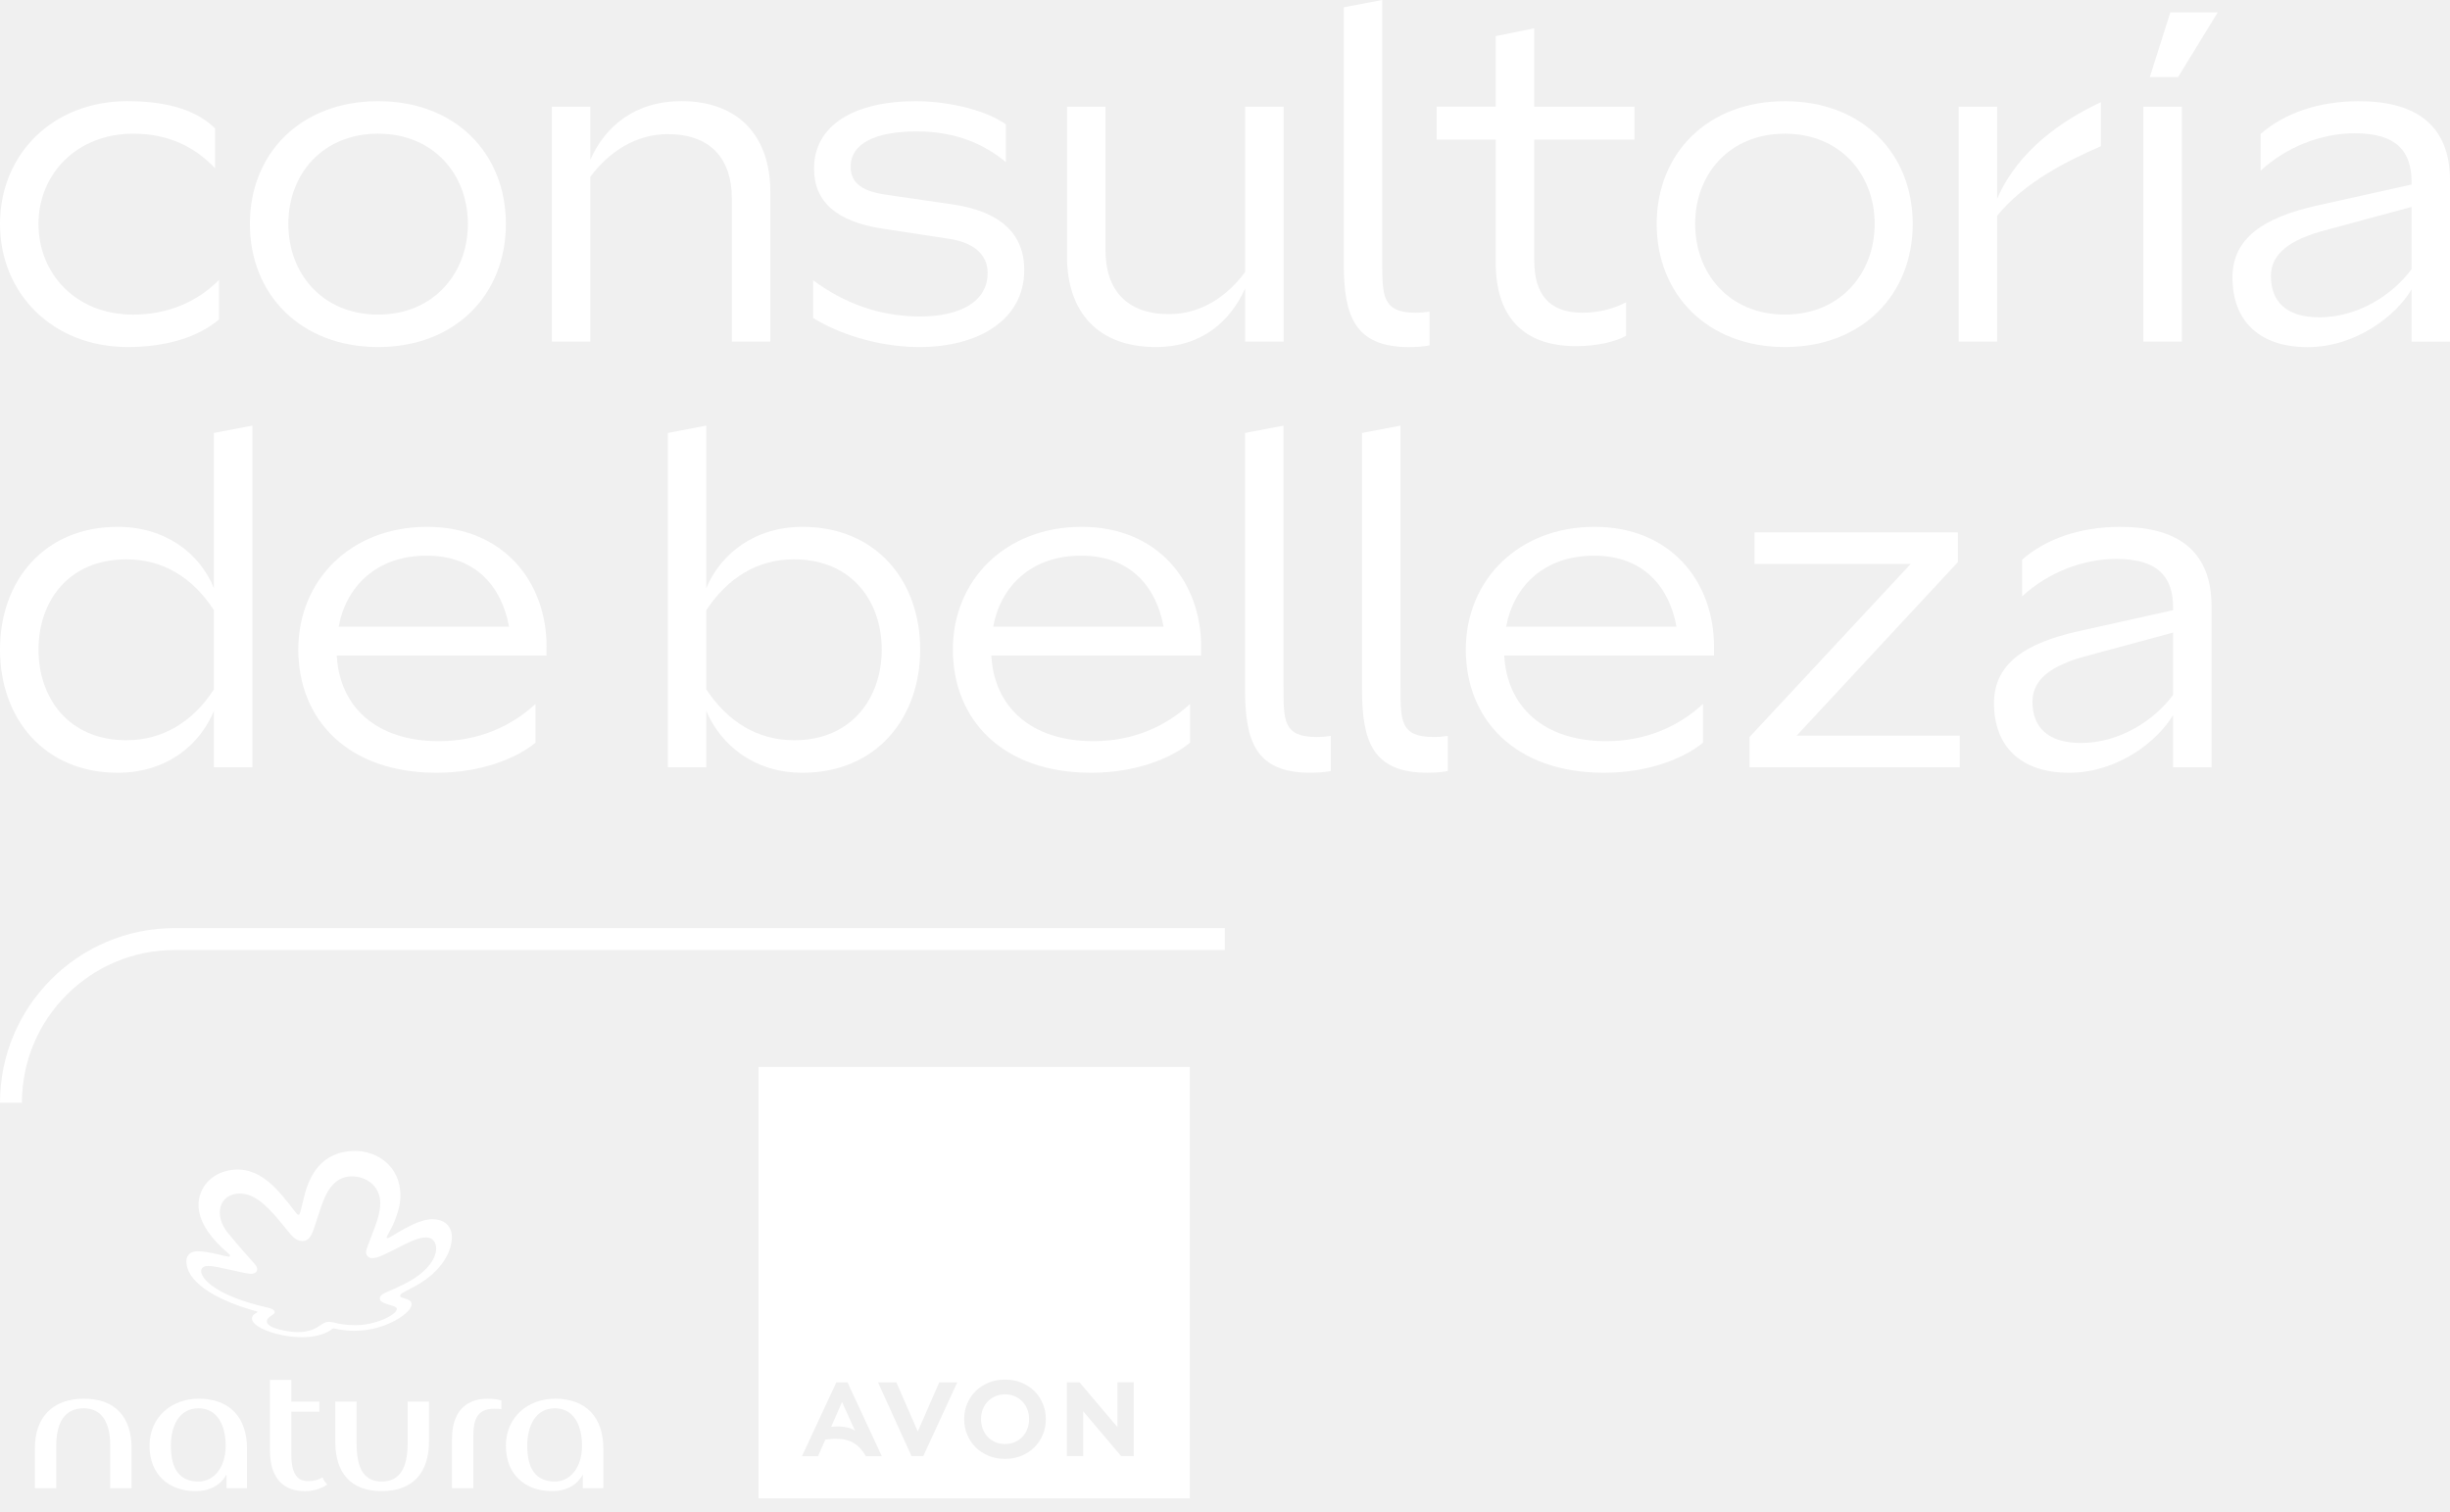
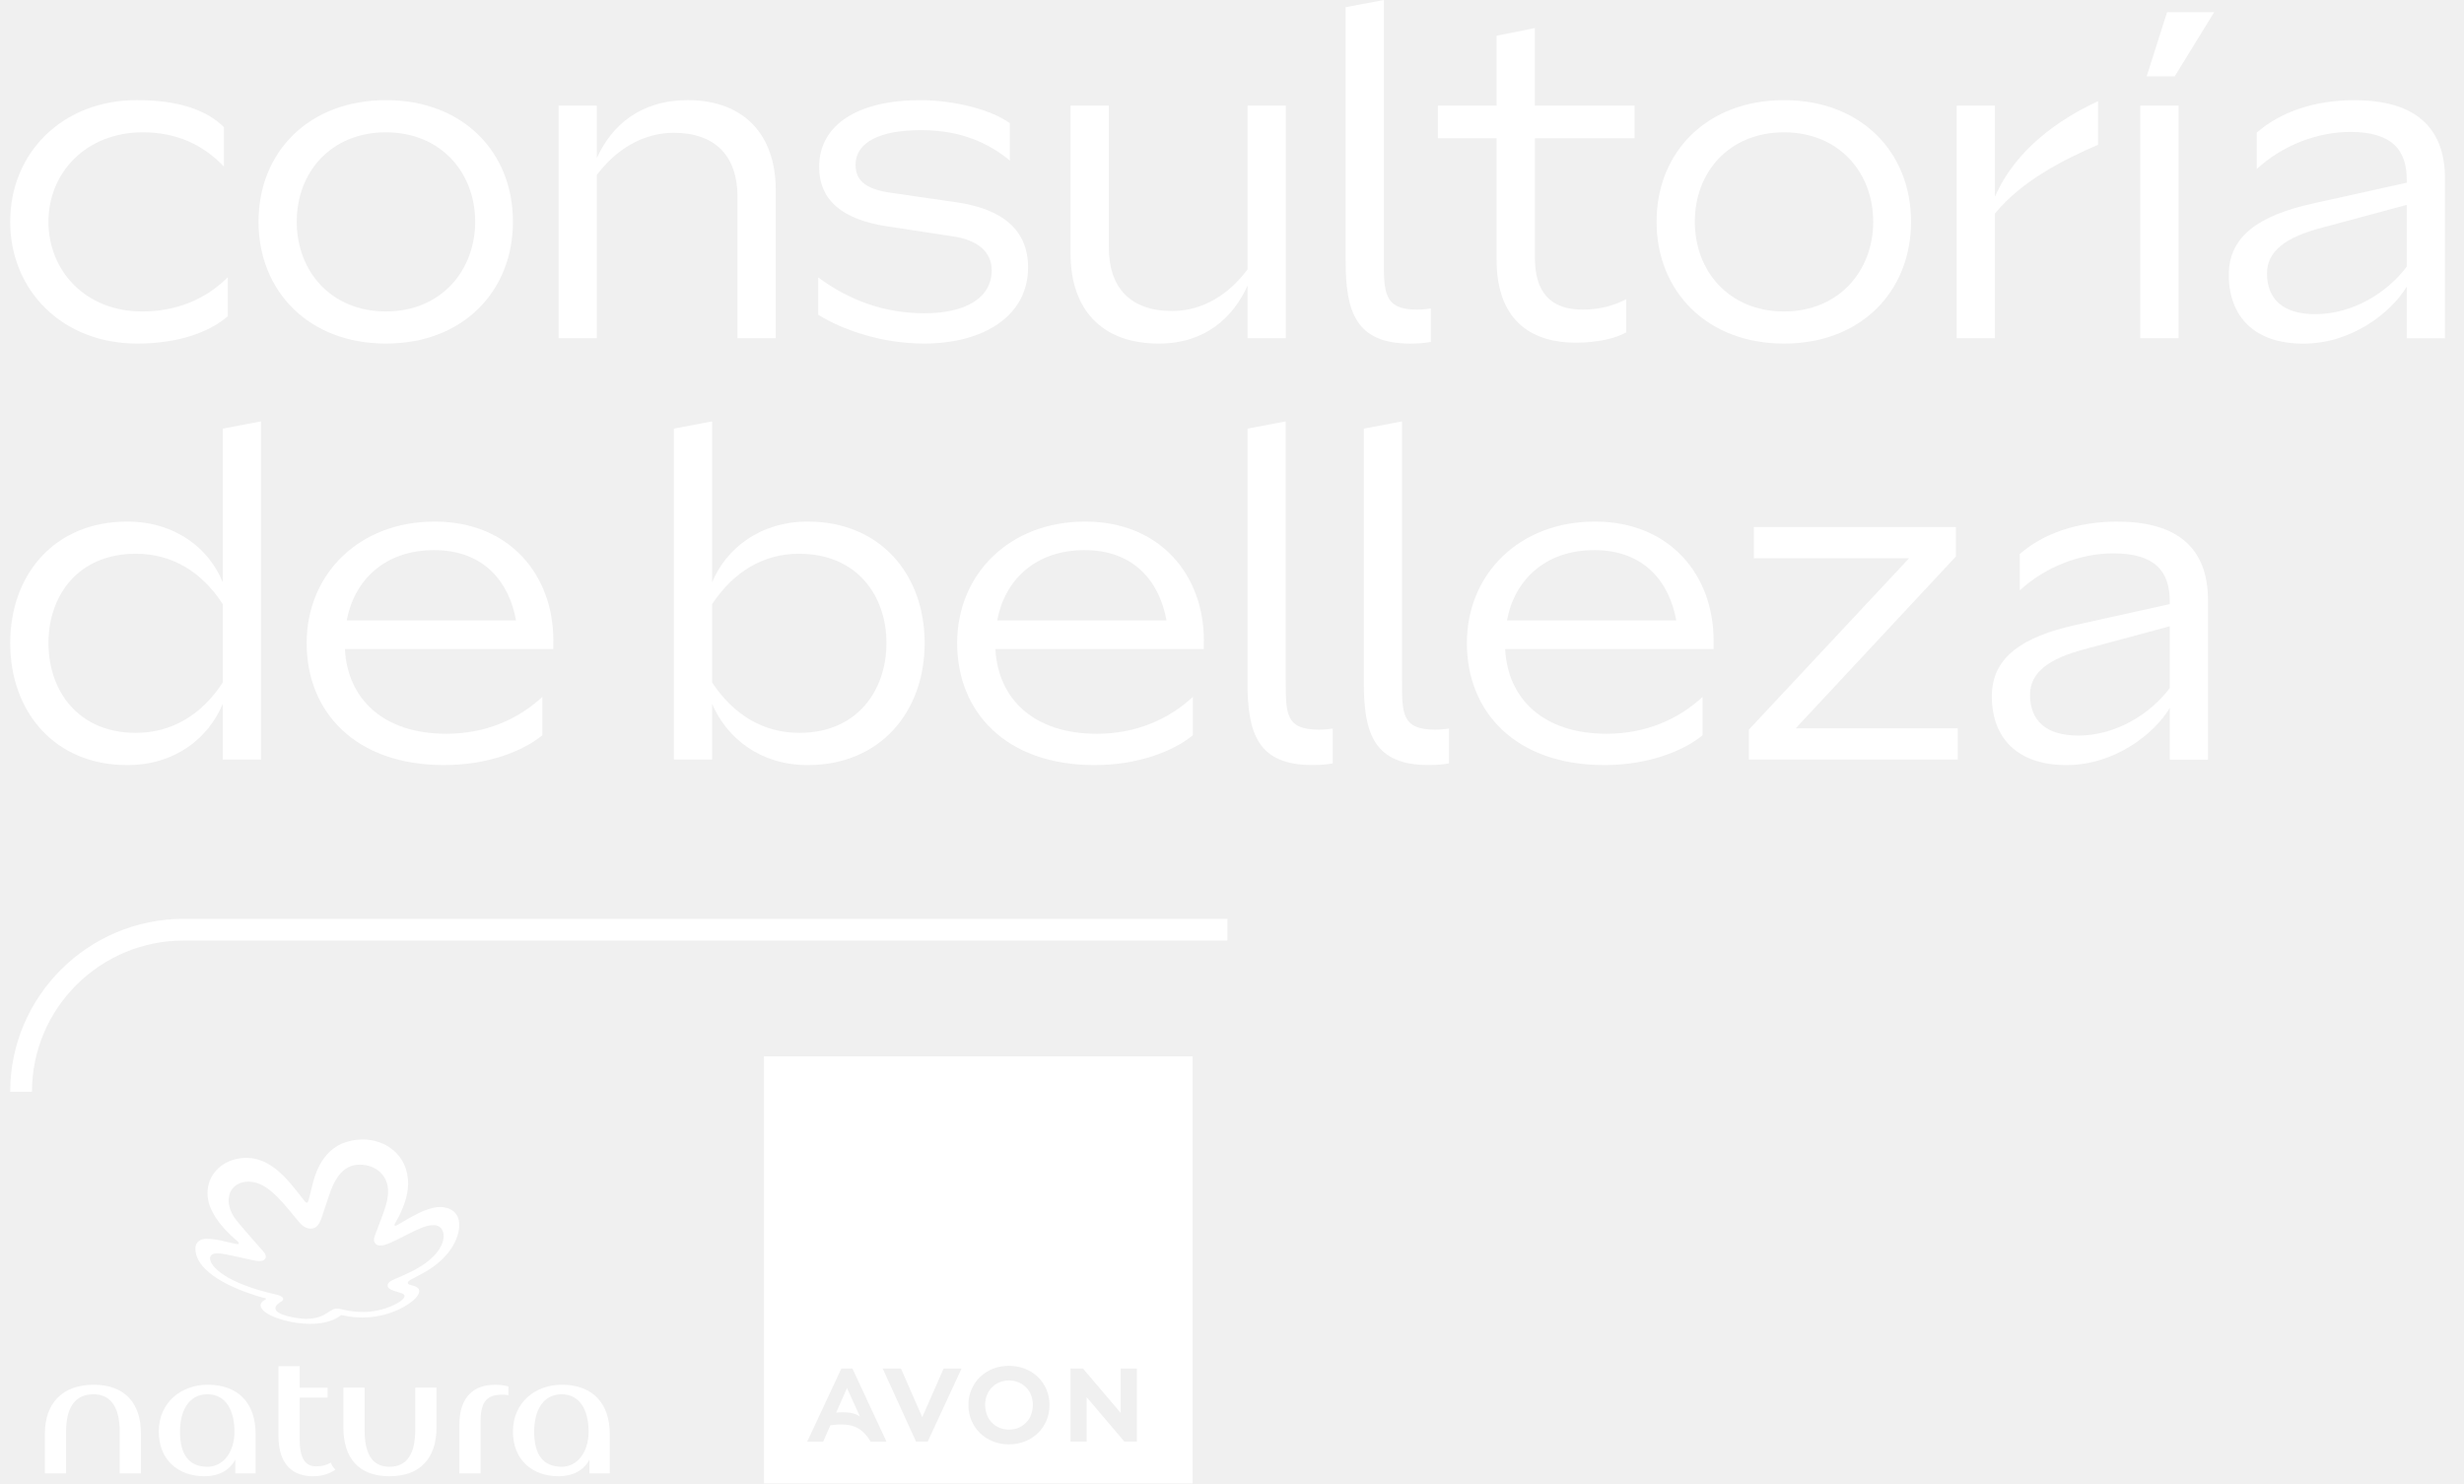
- <svg xmlns="http://www.w3.org/2000/svg" width="128" height="79" viewBox="0 0 128 79" fill="none">
-   <path d="M43.992 73.257L43.424 74.55C43.544 74.539 43.653 74.533 43.755 74.533C43.964 74.533 44.144 74.552 44.295 74.592C44.447 74.631 44.573 74.688 44.673 74.759L43.992 73.255V73.257ZM53.668 73.627C53.606 73.473 53.519 73.335 53.404 73.221C53.295 73.108 53.167 73.021 53.01 72.954C52.863 72.89 52.696 72.854 52.511 72.854C52.327 72.854 52.154 72.888 52.007 72.954C51.849 73.019 51.721 73.108 51.612 73.221C51.503 73.33 51.415 73.465 51.349 73.629C51.285 73.789 51.253 73.962 51.253 74.144C51.253 74.327 51.285 74.505 51.349 74.669C51.413 74.834 51.501 74.97 51.612 75.085C51.725 75.199 51.857 75.29 52.007 75.353C52.154 75.417 52.325 75.451 52.511 75.451C52.697 75.451 52.863 75.417 53.01 75.353C53.158 75.29 53.292 75.199 53.404 75.085C53.519 74.968 53.609 74.829 53.668 74.671C53.732 74.511 53.764 74.332 53.764 74.142C53.764 73.952 53.732 73.787 53.668 73.625V73.627ZM53.668 73.627C53.606 73.473 53.519 73.335 53.404 73.221C53.295 73.108 53.167 73.021 53.01 72.954C52.863 72.89 52.696 72.854 52.511 72.854C52.327 72.854 52.154 72.888 52.007 72.954C51.849 73.019 51.721 73.108 51.612 73.221C51.503 73.33 51.415 73.465 51.349 73.629C51.285 73.789 51.253 73.962 51.253 74.144C51.253 74.327 51.285 74.505 51.349 74.669C51.413 74.834 51.501 74.97 51.612 75.085C51.725 75.199 51.857 75.29 52.007 75.353C52.154 75.417 52.325 75.451 52.511 75.451C52.697 75.451 52.863 75.417 53.01 75.353C53.158 75.29 53.292 75.199 53.404 75.085C53.519 74.968 53.609 74.829 53.668 74.671C53.732 74.511 53.764 74.332 53.764 74.142C53.764 73.952 53.732 73.787 53.668 73.625V73.627ZM39.629 55.75V78.287H62.164V55.75H39.629ZM45.237 76.083C45.145 75.925 45.047 75.79 44.94 75.675C44.833 75.56 44.72 75.468 44.594 75.393C44.466 75.314 44.327 75.263 44.174 75.227C44.022 75.192 43.853 75.177 43.67 75.177C43.584 75.177 43.495 75.178 43.403 75.188C43.313 75.194 43.215 75.205 43.117 75.22L42.739 76.085H41.899L43.695 72.228H44.278L46.07 76.085H45.235L45.237 76.083ZM49.989 72.28L48.236 76.081H47.623L47.612 76.061L45.871 72.228H46.832L47.949 74.795L49.07 72.228H50.014L49.989 72.28ZM54.476 74.974C54.367 75.229 54.217 75.453 54.031 75.632C53.844 75.816 53.617 75.963 53.356 76.07C53.092 76.173 52.806 76.228 52.509 76.228C52.212 76.228 51.922 76.175 51.661 76.07C51.398 75.963 51.17 75.816 50.984 75.632C50.798 75.451 50.647 75.229 50.538 74.974C50.429 74.725 50.375 74.449 50.375 74.15C50.375 73.851 50.427 73.578 50.538 73.328C50.647 73.072 50.794 72.858 50.984 72.672C51.174 72.491 51.4 72.344 51.661 72.237C51.922 72.136 52.208 72.083 52.509 72.083C52.81 72.083 53.09 72.136 53.352 72.237C53.613 72.344 53.841 72.491 54.029 72.672C54.219 72.858 54.365 73.072 54.474 73.328C54.584 73.578 54.638 73.853 54.638 74.15C54.638 74.447 54.586 74.725 54.474 74.974H54.476ZM59.233 76.081H58.576L58.563 76.07L56.592 73.738V76.081H55.74V72.226H56.398L56.41 72.239L58.381 74.567V72.224H59.233V76.079V76.081ZM53.404 73.221C53.295 73.108 53.167 73.021 53.01 72.954C52.863 72.89 52.696 72.854 52.511 72.854C52.327 72.854 52.154 72.888 52.007 72.954C51.849 73.019 51.721 73.108 51.612 73.221C51.503 73.33 51.415 73.465 51.349 73.629C51.285 73.789 51.253 73.962 51.253 74.144C51.253 74.327 51.285 74.505 51.349 74.669C51.413 74.834 51.501 74.97 51.612 75.085C51.725 75.199 51.857 75.29 52.007 75.353C52.154 75.417 52.325 75.451 52.511 75.451C52.697 75.451 52.863 75.417 53.01 75.353C53.158 75.29 53.292 75.199 53.404 75.085C53.519 74.968 53.609 74.829 53.668 74.671C53.732 74.511 53.764 74.332 53.764 74.142C53.764 73.952 53.732 73.787 53.668 73.625C53.606 73.471 53.519 73.334 53.404 73.219V73.221Z" fill="white" />
-   <path d="M4.382 73.082C2.742 73.082 1.824 74.065 1.824 75.66V77.759H2.939V75.551C2.939 74.327 3.376 73.584 4.382 73.584C5.322 73.584 5.759 74.327 5.759 75.551V77.759H6.874V75.66C6.874 74.065 6.042 73.082 4.382 73.082Z" fill="white" />
-   <path d="M10.37 73.082C9.036 73.082 7.812 73.977 7.812 75.551C7.812 77.037 8.818 77.911 10.216 77.911C10.958 77.911 11.526 77.605 11.833 77.037V77.757H12.903V75.681C12.903 74.086 12.028 73.08 10.368 73.08L10.37 73.082ZM10.37 77.409C9.386 77.409 8.927 76.753 8.927 75.551C8.927 74.458 9.386 73.584 10.37 73.584C11.353 73.584 11.79 74.458 11.79 75.551C11.79 76.644 11.199 77.409 10.37 77.409Z" fill="white" />
-   <path d="M21.296 75.442C21.296 76.666 20.903 77.409 19.942 77.409C18.981 77.409 18.631 76.666 18.631 75.442V73.234H17.516V75.333C17.516 76.928 18.302 77.911 19.942 77.911C21.582 77.911 22.412 76.928 22.412 75.333V73.234H21.296V75.442Z" fill="white" />
-   <path d="M28.988 73.082C27.655 73.082 26.43 73.977 26.43 75.551C26.43 77.037 27.437 77.911 28.834 77.911C29.577 77.911 30.145 77.605 30.451 77.037V77.757H31.521V75.681C31.521 74.086 30.647 73.08 28.986 73.08L28.988 73.082ZM28.988 77.409C28.005 77.409 27.546 76.753 27.546 75.551C27.546 74.458 28.005 73.584 28.988 73.584C29.972 73.584 30.408 74.458 30.408 75.551C30.408 76.644 29.818 77.409 28.988 77.409Z" fill="white" />
-   <path d="M23.613 75.18V77.759H24.729V75.049C24.729 74.174 24.926 73.606 25.821 73.606C25.93 73.606 26.062 73.606 26.194 73.629V73.17C25.953 73.104 25.712 73.084 25.473 73.084C24.403 73.084 23.615 73.695 23.615 75.182L23.613 75.18Z" fill="white" />
-   <path d="M16.095 77.388C15.547 77.388 15.22 77.038 15.22 75.968V73.761H16.685V73.236H15.22V72.1H14.105V75.793C14.105 77.411 14.979 77.913 15.918 77.913C16.377 77.913 16.792 77.781 17.097 77.563C16.988 77.454 16.899 77.323 16.856 77.191C16.638 77.323 16.397 77.388 16.091 77.388H16.095Z" fill="white" />
-   <path d="M20.922 62.49C20.922 63.133 20.597 63.915 20.363 64.327C20.236 64.557 20.204 64.609 20.204 64.645C20.204 64.669 20.219 64.692 20.249 64.692C20.403 64.692 21.691 63.701 22.594 63.701C23.124 63.701 23.608 63.983 23.608 64.647C23.608 65.311 23.156 66.415 21.652 67.22C21.545 67.278 21.319 67.397 21.161 67.481C20.958 67.588 20.905 67.641 20.905 67.709C20.905 67.88 21.503 67.797 21.503 68.149C21.503 68.335 21.276 68.645 20.678 68.978C20.132 69.283 19.404 69.533 18.5 69.533C17.855 69.533 17.494 69.407 17.426 69.407C17.4 69.407 17.379 69.414 17.351 69.441C17.313 69.473 16.852 69.868 15.778 69.868C14.545 69.868 13.163 69.362 13.163 68.892C13.163 68.662 13.452 68.598 13.452 68.549C13.452 68.529 13.418 68.521 13.403 68.517C11.681 68.053 9.738 67.135 9.738 65.898C9.738 65.555 9.979 65.379 10.328 65.379C10.934 65.379 11.771 65.659 11.953 65.659C11.998 65.659 12.015 65.634 12.015 65.61C12.015 65.576 11.989 65.538 11.936 65.495C10.832 64.557 10.372 63.695 10.372 62.973C10.372 62.04 11.045 61.333 11.94 61.157C13.589 60.831 14.584 62.24 15.464 63.372C15.489 63.404 15.534 63.47 15.589 63.47C15.656 63.47 15.673 63.404 15.735 63.156C15.797 62.907 15.814 62.83 15.893 62.513C16.151 61.465 16.771 60.137 18.562 60.137C19.617 60.137 20.922 60.85 20.922 62.494V62.49ZM15.816 64.843C15.483 64.843 15.306 64.656 14.966 64.23C14.912 64.162 14.677 63.876 14.616 63.804C13.793 62.812 13.196 62.362 12.514 62.362C12.102 62.362 11.483 62.593 11.483 63.377C11.483 63.481 11.496 63.921 11.923 64.442C12.467 65.106 13.255 65.984 13.326 66.067C13.399 66.151 13.439 66.24 13.437 66.319C13.437 66.362 13.424 66.556 13.095 66.556C12.766 66.556 11.372 66.146 10.881 66.146C10.654 66.146 10.507 66.244 10.507 66.411C10.507 66.842 11.348 67.728 13.992 68.324C14.325 68.399 14.353 68.517 14.353 68.559C14.353 68.713 13.941 68.784 13.941 69.048C13.941 69.431 15.184 69.603 15.54 69.603C16.174 69.603 16.486 69.416 16.723 69.254C16.924 69.115 17.04 69.063 17.174 69.063C17.458 69.063 17.723 69.24 18.584 69.24C19.632 69.24 20.732 68.692 20.732 68.395C20.732 68.278 20.557 68.248 20.166 68.121C19.961 68.053 19.843 67.97 19.843 67.842C19.843 67.714 19.942 67.624 20.239 67.496C20.555 67.359 20.783 67.257 21.016 67.144C22.291 66.531 22.784 65.781 22.788 65.239C22.79 64.891 22.59 64.656 22.265 64.656C21.836 64.656 21.366 64.905 20.909 65.136C20.051 65.57 19.739 65.736 19.438 65.736C19.226 65.736 19.126 65.553 19.124 65.446C19.124 65.384 19.134 65.313 19.162 65.236C19.273 64.937 19.352 64.735 19.472 64.414C19.651 63.942 19.867 63.402 19.867 62.868C19.867 62.033 19.22 61.465 18.37 61.465C17.418 61.465 17.01 62.362 16.77 63.075C16.704 63.27 16.454 64.03 16.377 64.258C16.243 64.656 16.066 64.843 15.812 64.843H15.816Z" fill="white" />
-   <path d="M1.145 57.617H0C0 52.587 4.094 48.492 9.125 48.492H63.991V49.638H9.125C4.724 49.638 1.145 53.217 1.145 57.617Z" fill="white" />
-   <path d="M6.938 16.437C3.949 16.437 2.01 14.283 2.01 11.699C2.01 9.115 3.994 6.985 6.964 6.985C8.775 6.985 10.148 7.649 11.237 8.79V6.712C10.323 5.798 8.826 5.285 6.652 5.285C2.753 5.286 0 8.062 0 11.699C0 15.337 2.753 18.133 6.676 18.133C8.705 18.133 10.387 17.599 11.442 16.689V14.629C10.248 15.827 8.689 16.439 6.938 16.439V16.437Z" fill="white" />
-   <path d="M19.754 5.287C15.713 5.287 13.055 8.013 13.055 11.7C13.055 15.386 15.713 18.133 19.754 18.133C23.796 18.133 26.43 15.384 26.43 11.7C26.43 8.015 23.799 5.287 19.754 5.287ZM19.754 16.437C16.858 16.437 15.064 14.306 15.064 11.7C15.064 9.093 16.86 6.985 19.754 6.985C22.649 6.985 24.445 9.115 24.445 11.7C24.445 14.284 22.649 16.437 19.754 16.437Z" fill="white" />
-   <path d="M35.604 5.286C33.139 5.286 31.608 6.625 30.841 8.348V5.574H28.832V17.849H30.841V9.236C31.824 7.917 33.235 7.009 34.886 7.009C37.088 7.009 38.235 8.254 38.235 10.381V17.847H40.246V10.022C40.246 7.126 38.593 5.285 35.604 5.285V5.286Z" fill="white" />
-   <path d="M49.707 10.671L46.427 10.193C45.113 10.024 44.443 9.618 44.443 8.709C44.443 7.487 45.758 6.866 47.889 6.866C50.019 6.866 51.477 7.583 52.553 8.47V6.503C51.618 5.807 49.66 5.287 47.842 5.287C44.611 5.287 42.529 6.556 42.529 8.805C42.529 10.575 43.751 11.579 46.07 11.94L49.515 12.467C50.881 12.657 51.599 13.306 51.599 14.259C51.599 15.767 50.162 16.535 48.058 16.535C45.953 16.535 44.086 15.839 42.482 14.643V16.614C43.704 17.379 45.782 18.133 48.032 18.133C51.142 18.133 53.512 16.698 53.512 14.114C53.512 12.153 52.197 11.026 49.709 10.669L49.707 10.671Z" fill="white" />
-   <path d="M65.053 5.574V14.212C64.098 15.504 62.734 16.412 61.083 16.412C58.856 16.412 57.756 15.147 57.756 13.063V5.574H55.746V13.396C55.746 16.267 57.326 18.133 60.387 18.133C62.802 18.133 64.288 16.771 65.051 15.071V17.847H67.062V5.574H65.051H65.053Z" fill="white" />
-   <path d="M85.396 7.297V5.574H80.155V1.482L78.144 1.886V5.572H75.056V7.295H78.144V13.732C78.144 16.437 79.485 18.086 82.332 18.086C83.451 18.086 84.426 17.849 84.956 17.541V15.79C84.352 16.111 83.589 16.339 82.667 16.339C80.922 16.339 80.157 15.359 80.157 13.61V7.295H85.398L85.396 7.297Z" fill="white" />
-   <path d="M93.253 5.287C89.208 5.287 86.553 8.013 86.553 11.7C86.553 15.386 89.21 18.133 93.253 18.133C97.297 18.133 99.93 15.384 99.93 11.7C99.93 8.015 97.297 5.287 93.253 5.287ZM93.253 16.437C90.357 16.437 88.563 14.306 88.563 11.7C88.563 9.093 90.359 6.985 93.253 6.985C96.148 6.985 97.942 9.115 97.942 11.7C97.942 14.284 96.15 16.437 93.253 16.437Z" fill="white" />
-   <path d="M104.342 10.381V5.574H102.331V17.849H104.342V11.269C105.769 9.52 107.977 8.418 109.76 7.639V5.341C107.751 6.276 105.44 7.852 104.342 10.383V10.381Z" fill="white" />
-   <path d="M111.983 5.574V17.849H113.993V5.574H111.983Z" fill="white" />
-   <path d="M123.263 5.287C121.141 5.287 119.351 5.907 118.104 7.002V8.92C119.449 7.677 121.277 6.964 123.024 6.964C125.25 6.964 125.991 7.944 125.991 9.499V9.642L121.038 10.744C118.262 11.365 116.635 12.44 116.635 14.502C116.635 16.724 117.997 18.137 120.558 18.137C123.12 18.137 125.2 16.463 125.991 15.122V17.851H128V9.428C128 6.654 126.351 5.29 123.263 5.29V5.287ZM125.991 14.069C124.961 15.455 123.142 16.58 121.181 16.58C119.458 16.58 118.644 15.765 118.644 14.426C118.644 13.23 119.674 12.512 121.468 12.034L125.991 10.812V14.067V14.069Z" fill="white" />
-   <path d="M74.686 16.281V18.047C74.375 18.105 74.022 18.135 73.612 18.135C72.19 18.135 71.334 17.723 70.84 16.973C70.345 16.224 70.206 15.135 70.206 13.783V0.382L72.215 0V13.659H72.216C72.216 15.408 72.2 16.339 73.945 16.339C74.225 16.339 74.468 16.316 74.686 16.281Z" fill="white" />
-   <path d="M113.794 4.028H112.317L113.389 0.645H115.866L113.794 4.028Z" fill="white" />
-   <path d="M11.175 22.622V30.733C10.456 28.937 8.664 27.527 6.15 27.527C2.323 27.527 0 30.327 0 33.94C0 37.553 2.323 40.377 6.15 40.377C8.687 40.377 10.434 38.941 11.175 37.146V40.088H13.185V22.238L11.175 22.622ZM11.175 36.02C10.075 37.72 8.495 38.677 6.607 38.677C3.566 38.677 2.012 36.45 2.012 33.94C2.012 31.429 3.566 29.225 6.607 29.225C8.519 29.225 10.076 30.182 11.175 31.882V36.02Z" fill="white" />
-   <path d="M28.556 33.795C28.556 30.376 26.282 27.527 22.31 27.527C18.338 27.527 15.585 30.303 15.585 33.94C15.585 37.577 18.146 40.377 22.81 40.377C25.058 40.377 26.946 39.661 27.976 38.803V36.78C26.711 37.962 24.98 38.726 22.933 38.726C19.63 38.726 17.738 36.907 17.595 34.254H28.554V33.797L28.556 33.795ZM17.693 32.744C18.075 30.66 19.654 29.033 22.287 29.033C24.92 29.033 26.233 30.733 26.594 32.744H17.693Z" fill="white" />
-   <path d="M41.925 27.527C39.437 27.527 37.641 28.937 36.9 30.733V22.238L34.892 22.622V40.088H36.9V37.146C37.665 38.939 39.414 40.377 41.925 40.377C45.754 40.377 48.075 37.553 48.075 33.94C48.075 30.327 45.756 27.527 41.925 27.527ZM41.494 38.677C39.58 38.677 38.026 37.72 36.9 36.02V31.882C38.026 30.182 39.58 29.225 41.472 29.225C44.533 29.225 46.066 31.452 46.066 33.94C46.066 36.428 44.533 38.677 41.494 38.677Z" fill="white" />
-   <path d="M93.866 38.438L102.29 29.368V27.815H91.666V29.464H99.826L91.405 38.508V40.088H102.388V38.438H93.866Z" fill="white" />
-   <path d="M62.753 33.795C62.753 30.376 60.479 27.527 56.508 27.527C52.536 27.527 49.782 30.303 49.782 33.94C49.782 37.577 52.344 40.377 57.008 40.377C59.255 40.377 61.143 39.661 62.174 38.803V36.78C60.908 37.962 59.178 38.726 57.13 38.726C53.828 38.726 51.936 36.907 51.793 34.254H62.751V33.797L62.753 33.795ZM51.889 32.744C52.27 30.66 53.85 29.033 56.483 29.033C59.116 29.033 60.429 30.733 60.79 32.744H51.889Z" fill="white" />
-   <path d="M89.55 33.795C89.55 30.376 87.277 27.527 83.305 27.527C79.333 27.527 76.58 30.303 76.58 33.94C76.58 37.577 79.141 40.377 83.805 40.377C86.052 40.377 87.941 39.661 88.971 38.803V36.78C87.705 37.962 85.975 38.726 83.927 38.726C80.625 38.726 78.733 36.907 78.59 34.254H89.549V33.797L89.55 33.795ZM78.688 32.744C79.07 30.66 80.649 29.033 83.282 29.033C85.915 29.033 87.228 30.733 87.589 32.744H78.688Z" fill="white" />
-   <path d="M110.803 27.527C108.682 27.527 106.892 28.148 105.645 29.242V31.16C106.989 29.917 108.817 29.204 110.565 29.204C112.791 29.204 113.532 30.184 113.532 31.739V31.882L108.579 32.984C105.803 33.605 104.176 34.681 104.176 36.742C104.176 38.965 105.538 40.377 108.099 40.377C110.66 40.377 112.74 38.703 113.532 37.363V40.091H115.541V31.668C115.541 28.894 113.891 27.531 110.803 27.531V27.527ZM113.532 36.309C112.502 37.696 110.683 38.82 108.722 38.82C106.999 38.82 106.185 38.006 106.185 36.667C106.185 35.471 107.215 34.752 109.009 34.275L113.532 33.052V36.308V36.309Z" fill="white" />
-   <path d="M75.639 38.45V40.287C75.329 40.345 74.975 40.375 74.565 40.375C73.144 40.375 72.288 39.964 71.793 39.213C71.299 38.465 71.159 37.376 71.159 36.024V22.622L73.168 22.24V35.899H73.17C73.17 37.648 73.153 38.508 74.898 38.508C75.178 38.508 75.421 38.485 75.639 38.45Z" fill="white" />
-   <path d="M69.527 38.45V40.287C69.217 40.345 68.863 40.375 68.453 40.375C67.032 40.375 66.176 39.964 65.681 39.213C65.187 38.465 65.047 37.376 65.047 36.024V22.622L67.056 22.24V35.899H67.058C67.058 37.648 67.041 38.508 68.786 38.508C69.066 38.508 69.309 38.485 69.527 38.45Z" fill="white" />
+ <svg xmlns="http://www.w3.org/2000/svg" width="93" height="56" viewBox="0 0 93 56" fill="none">
+   <path d="M31.968 52.401L31.561 53.327C31.647 53.319 31.725 53.315 31.798 53.315C31.948 53.315 32.078 53.328 32.186 53.357C32.295 53.385 32.386 53.425 32.457 53.476L31.968 52.4V52.401ZM38.915 52.666C38.871 52.556 38.809 52.458 38.726 52.376C38.648 52.295 38.556 52.233 38.443 52.185C38.337 52.139 38.217 52.114 38.085 52.114C37.953 52.114 37.828 52.138 37.723 52.185C37.61 52.232 37.518 52.295 37.44 52.376C37.361 52.454 37.298 52.551 37.25 52.668C37.205 52.782 37.182 52.906 37.182 53.036C37.182 53.167 37.205 53.295 37.25 53.412C37.296 53.53 37.36 53.627 37.44 53.709C37.52 53.791 37.615 53.856 37.723 53.901C37.828 53.947 37.951 53.971 38.085 53.971C38.218 53.971 38.337 53.947 38.443 53.901C38.549 53.856 38.645 53.791 38.726 53.709C38.809 53.626 38.873 53.526 38.915 53.413C38.961 53.299 38.984 53.171 38.984 53.035C38.984 52.899 38.961 52.781 38.915 52.665V52.666ZM38.915 52.666C38.871 52.556 38.809 52.458 38.726 52.376C38.648 52.295 38.556 52.233 38.443 52.185C38.337 52.139 38.217 52.114 38.085 52.114C37.953 52.114 37.828 52.138 37.723 52.185C37.61 52.232 37.518 52.295 37.44 52.376C37.361 52.454 37.298 52.551 37.25 52.668C37.205 52.782 37.182 52.906 37.182 53.036C37.182 53.167 37.205 53.295 37.25 53.412C37.296 53.53 37.36 53.627 37.44 53.709C37.52 53.791 37.615 53.856 37.723 53.901C37.828 53.947 37.951 53.971 38.085 53.971C38.218 53.971 38.337 53.947 38.443 53.901C38.549 53.856 38.645 53.791 38.726 53.709C38.809 53.626 38.873 53.526 38.915 53.413C38.961 53.299 38.984 53.171 38.984 53.035C38.984 52.899 38.961 52.781 38.915 52.665V52.666ZM28.836 39.879V56H45.015V39.879H28.836ZM32.862 54.423C32.796 54.31 32.726 54.214 32.649 54.132C32.572 54.049 32.491 53.983 32.401 53.93C32.309 53.873 32.209 53.837 32.099 53.811C31.99 53.786 31.869 53.775 31.738 53.775C31.675 53.775 31.612 53.776 31.546 53.783C31.481 53.787 31.411 53.795 31.341 53.806L31.069 54.425H30.466L31.755 51.666H32.174L33.46 54.425H32.861L32.862 54.423ZM36.274 51.703L35.016 54.422H34.576L34.568 54.407L33.317 51.666H34.007L34.809 53.502L35.614 51.666H36.292L36.274 51.703ZM39.496 53.63C39.417 53.813 39.309 53.973 39.176 54.1C39.042 54.232 38.879 54.337 38.691 54.414C38.502 54.488 38.297 54.527 38.084 54.527C37.87 54.527 37.662 54.489 37.475 54.414C37.285 54.337 37.122 54.232 36.989 54.1C36.855 53.971 36.747 53.813 36.669 53.63C36.59 53.452 36.551 53.254 36.551 53.041C36.551 52.827 36.589 52.632 36.669 52.453C36.747 52.27 36.852 52.116 36.989 51.983C37.125 51.854 37.287 51.749 37.475 51.672C37.662 51.6 37.867 51.562 38.084 51.562C38.3 51.562 38.501 51.6 38.688 51.672C38.876 51.749 39.039 51.854 39.175 51.983C39.311 52.116 39.416 52.27 39.495 52.453C39.573 52.632 39.612 52.828 39.612 53.041C39.612 53.253 39.574 53.452 39.495 53.63H39.496ZM42.91 54.422H42.439L42.43 54.414L41.015 52.746V54.422H40.403V51.664H40.876L40.884 51.674L42.299 53.339V51.663H42.91V54.422ZM38.726 52.376C38.648 52.295 38.556 52.233 38.443 52.185C38.337 52.139 38.217 52.114 38.085 52.114C37.953 52.114 37.828 52.138 37.723 52.185C37.61 52.232 37.518 52.295 37.44 52.376C37.361 52.454 37.298 52.551 37.25 52.668C37.205 52.782 37.182 52.906 37.182 53.036C37.182 53.167 37.205 53.295 37.25 53.412C37.296 53.53 37.36 53.627 37.44 53.709C37.52 53.791 37.615 53.856 37.723 53.901C37.828 53.947 37.951 53.971 38.085 53.971C38.218 53.971 38.337 53.947 38.443 53.901C38.549 53.856 38.645 53.791 38.726 53.709C38.809 53.626 38.873 53.526 38.915 53.413C38.961 53.299 38.984 53.171 38.984 53.035C38.984 52.899 38.961 52.781 38.915 52.665C38.871 52.555 38.809 52.457 38.726 52.375V52.376Z" fill="white" />
+   <path d="M3.53 52.276C2.353 52.276 1.694 52.98 1.694 54.121V55.622H2.495V54.043C2.495 53.167 2.808 52.636 3.53 52.636C4.206 52.636 4.519 53.167 4.519 54.043V55.622H5.32V54.121C5.32 52.98 4.723 52.276 3.53 52.276Z" fill="white" />
+   <path d="M7.83 52.276C6.872 52.276 5.993 52.917 5.993 54.043C5.993 55.105 6.716 55.731 7.719 55.731C8.252 55.731 8.66 55.512 8.88 55.105V55.621H9.648V54.136C9.648 52.995 9.02 52.275 7.828 52.275L7.83 52.276ZM7.83 55.372C7.123 55.372 6.794 54.902 6.794 54.043C6.794 53.261 7.123 52.636 7.83 52.636C8.536 52.636 8.849 53.261 8.849 54.043C8.849 54.824 8.425 55.372 7.83 55.372Z" fill="white" />
+   <path d="M15.674 53.965C15.674 54.84 15.392 55.372 14.702 55.372C14.012 55.372 13.761 54.84 13.761 53.965V52.385H12.96V53.887C12.96 55.027 13.525 55.731 14.702 55.731C15.879 55.731 16.475 55.027 16.475 53.887V52.385H15.674V53.965Z" fill="white" />
+   <path d="M21.197 52.276C20.239 52.276 19.36 52.917 19.36 54.043C19.36 55.105 20.083 55.731 21.086 55.731C21.619 55.731 22.027 55.512 22.247 55.105V55.621H23.015V54.136C23.015 52.995 22.387 52.275 21.195 52.275L21.197 52.276ZM21.197 55.372C20.49 55.372 20.161 54.902 20.161 54.043C20.161 53.261 20.49 52.636 21.197 52.636C21.903 52.636 22.216 53.261 22.216 54.043C22.216 54.824 21.792 55.372 21.197 55.372Z" fill="white" />
+   <path d="M17.338 53.778V55.622H18.138V53.684C18.138 53.058 18.28 52.652 18.923 52.652C19.001 52.652 19.096 52.652 19.19 52.668V52.34C19.017 52.292 18.845 52.278 18.673 52.278C17.905 52.278 17.339 52.715 17.339 53.779L17.338 53.778Z" fill="white" />
+   <path d="M11.94 55.357C11.547 55.357 11.312 55.107 11.312 54.341V52.762H12.364V52.387H11.312V51.574H10.511V54.216C10.511 55.373 11.139 55.732 11.813 55.732C12.142 55.732 12.441 55.638 12.659 55.482C12.581 55.404 12.517 55.31 12.486 55.216C12.33 55.31 12.157 55.357 11.937 55.357H11.94Z" fill="white" />
+   <path d="M15.405 44.7C15.405 45.16 15.172 45.72 15.005 46.014C14.913 46.178 14.89 46.216 14.89 46.242C14.89 46.259 14.9 46.275 14.922 46.275C15.033 46.275 15.958 45.566 16.606 45.566C16.987 45.566 17.334 45.768 17.334 46.243C17.334 46.718 17.01 47.507 15.929 48.083C15.852 48.125 15.69 48.21 15.577 48.27C15.431 48.347 15.393 48.385 15.393 48.433C15.393 48.555 15.823 48.496 15.823 48.748C15.823 48.881 15.659 49.103 15.23 49.341C14.838 49.559 14.316 49.738 13.666 49.738C13.203 49.738 12.944 49.648 12.896 49.648C12.877 49.648 12.862 49.653 12.841 49.672C12.815 49.695 12.484 49.977 11.713 49.977C10.827 49.977 9.835 49.615 9.835 49.279C9.835 49.115 10.043 49.069 10.043 49.034C10.043 49.02 10.018 49.014 10.007 49.011C8.771 48.679 7.376 48.023 7.376 47.138C7.376 46.893 7.549 46.766 7.8 46.766C8.235 46.766 8.835 46.967 8.966 46.967C8.999 46.967 9.011 46.949 9.011 46.932C9.011 46.907 8.992 46.881 8.954 46.85C8.162 46.178 7.831 45.562 7.831 45.046C7.831 44.378 8.314 43.873 8.957 43.746C10.141 43.513 10.855 44.521 11.487 45.331C11.505 45.354 11.537 45.401 11.576 45.401C11.625 45.401 11.637 45.354 11.682 45.176C11.726 44.999 11.738 44.943 11.795 44.716C11.98 43.967 12.426 43.017 13.711 43.017C14.469 43.017 15.405 43.527 15.405 44.703V44.7ZM11.74 46.383C11.501 46.383 11.374 46.25 11.129 45.944C11.09 45.896 10.921 45.691 10.878 45.64C10.287 44.93 9.859 44.608 9.369 44.608C9.073 44.608 8.629 44.774 8.629 45.335C8.629 45.409 8.638 45.724 8.945 46.096C9.335 46.571 9.901 47.199 9.952 47.259C10.005 47.319 10.033 47.382 10.032 47.439C10.032 47.47 10.022 47.608 9.786 47.608C9.55 47.608 8.549 47.315 8.197 47.315C8.033 47.315 7.928 47.385 7.928 47.505C7.928 47.813 8.532 48.446 10.43 48.873C10.669 48.927 10.689 49.011 10.689 49.041C10.689 49.151 10.394 49.203 10.394 49.391C10.394 49.665 11.286 49.788 11.541 49.788C11.996 49.788 12.22 49.654 12.39 49.539C12.535 49.439 12.619 49.402 12.715 49.402C12.918 49.402 13.109 49.528 13.727 49.528C14.479 49.528 15.269 49.136 15.269 48.924C15.269 48.841 15.144 48.819 14.863 48.728C14.716 48.679 14.63 48.62 14.63 48.529C14.63 48.437 14.702 48.372 14.915 48.281C15.142 48.183 15.306 48.11 15.473 48.029C16.389 47.591 16.742 47.054 16.745 46.667C16.746 46.418 16.603 46.25 16.37 46.25C16.062 46.25 15.724 46.427 15.396 46.593C14.78 46.903 14.556 47.022 14.34 47.022C14.188 47.022 14.116 46.891 14.115 46.815C14.115 46.77 14.121 46.719 14.142 46.664C14.221 46.45 14.278 46.306 14.364 46.076C14.493 45.738 14.648 45.352 14.648 44.97C14.648 44.373 14.184 43.967 13.573 43.967C12.89 43.967 12.597 44.608 12.424 45.118C12.377 45.258 12.197 45.802 12.142 45.964C12.046 46.25 11.919 46.383 11.737 46.383H11.74Z" fill="white" />
+   <path d="M1.207 41.214H0.385C0.385 37.616 3.324 34.687 6.936 34.687H46.327V35.507H6.936C3.776 35.507 1.207 38.066 1.207 41.214Z" fill="white" />
+   <path d="M5.365 11.758C3.22 11.758 1.828 10.217 1.828 8.369C1.828 6.52 3.252 4.996 5.384 4.996C6.685 4.996 7.67 5.471 8.452 6.288V4.801C7.796 4.147 6.721 3.78 5.16 3.78C2.361 3.781 0.385 5.767 0.385 8.369C0.385 10.97 2.361 12.971 5.178 12.971C6.635 12.971 7.842 12.589 8.599 11.938V10.465C7.742 11.322 6.622 11.759 5.365 11.759V11.758Z" fill="white" />
+   <path d="M14.567 3.781C11.665 3.781 9.758 5.732 9.758 8.369C9.758 11.005 11.665 12.971 14.567 12.971C17.469 12.971 19.36 11.004 19.36 8.369C19.36 5.733 17.471 3.781 14.567 3.781ZM14.567 11.758C12.488 11.758 11.2 10.233 11.2 8.369C11.2 6.504 12.489 4.996 14.567 4.996C16.645 4.996 17.934 6.52 17.934 8.369C17.934 10.217 16.645 11.758 14.567 11.758Z" fill="white" />
+   <path d="M25.947 3.781C24.176 3.781 23.077 4.739 22.526 5.972V3.987H21.084V12.768H22.526V6.607C23.233 5.663 24.245 5.014 25.431 5.014C27.012 5.014 27.835 5.904 27.835 7.426V12.766H29.279V7.169C29.279 5.097 28.092 3.78 25.947 3.78V3.781Z" fill="white" />
+   <path d="M36.072 7.633L33.717 7.291C32.773 7.17 32.292 6.88 32.292 6.23C32.292 5.355 33.236 4.912 34.766 4.912C36.296 4.912 37.342 5.424 38.115 6.059V4.652C37.444 4.154 36.038 3.781 34.732 3.781C32.413 3.781 30.918 4.69 30.918 6.298C30.918 7.564 31.796 8.283 33.46 8.541L35.934 8.918C36.914 9.054 37.43 9.518 37.43 10.2C37.43 11.279 36.398 11.827 34.888 11.827C33.377 11.827 32.036 11.33 30.884 10.474V11.884C31.762 12.431 33.254 12.971 34.869 12.971C37.102 12.971 38.803 11.944 38.803 10.096C38.803 8.693 37.859 7.887 36.073 7.632L36.072 7.633Z" fill="white" />
+   <path d="M47.089 3.987V10.166C46.403 11.09 45.425 11.74 44.239 11.74C42.64 11.74 41.851 10.835 41.851 9.344V3.987H40.407V9.582C40.407 11.636 41.541 12.971 43.739 12.971C45.473 12.971 46.54 11.997 47.088 10.781V12.766H48.531V3.987H47.088H47.089Z" fill="white" />
+   <path d="M61.694 5.22V3.987H57.931V1.06L56.488 1.349V3.986H54.271V5.218H56.488V9.823C56.488 11.758 57.451 12.937 59.495 12.937C60.298 12.937 60.998 12.768 61.379 12.547V11.295C60.945 11.525 60.397 11.688 59.735 11.688C58.482 11.688 57.933 10.987 57.933 9.736V5.218H61.696L61.694 5.22Z" fill="white" />
+   <path d="M67.336 3.781C64.431 3.781 62.525 5.732 62.525 8.369C62.525 11.005 64.433 12.971 67.336 12.971C70.239 12.971 72.129 11.004 72.129 8.369C72.129 5.733 70.239 3.781 67.336 3.781ZM67.336 11.758C65.256 11.758 63.968 10.233 63.968 8.369C63.968 6.504 65.258 4.996 67.336 4.996C69.414 4.996 70.702 6.52 70.702 8.369C70.702 10.217 69.415 11.758 67.336 11.758Z" fill="white" />
+   <path d="M75.296 3.987H73.853V12.768H75.296V8.061C76.321 6.81 77.906 6.021 79.186 5.464V3.821C77.744 4.489 76.085 5.616 75.296 7.427V3.987Z" fill="white" />
+   <path d="M80.782 3.987V12.768H82.226V3.987H80.782Z" fill="white" />
+   <path d="M88.881 3.781C87.358 3.781 86.072 4.225 85.177 5.008V6.381C86.143 5.491 87.455 4.981 88.709 4.981C90.308 4.981 90.84 5.682 90.84 6.795V6.897L87.284 7.685C85.291 8.129 84.123 8.899 84.123 10.373C84.123 11.963 85.1 12.974 86.939 12.974C88.778 12.974 90.272 11.776 90.84 10.817V12.769H92.282V6.744C92.282 4.759 91.098 3.784 88.881 3.784V3.781ZM90.84 10.064C90.1 11.055 88.794 11.86 87.386 11.86C86.149 11.86 85.565 11.277 85.565 10.319C85.565 9.464 86.305 8.95 87.593 8.608L90.84 7.734V10.064Z" fill="white" />
+   <path d="M54.005 11.646V12.909C53.782 12.951 53.529 12.972 53.234 12.972C52.213 12.972 51.599 12.678 51.244 12.141C50.889 11.605 50.789 10.827 50.789 9.859V0.273L52.231 0V9.771H52.232C52.232 11.022 52.22 11.688 53.473 11.688C53.674 11.688 53.849 11.671 54.005 11.646Z" fill="white" />
+   <path d="M82.082 2.882H81.023L81.792 0.461H83.57L82.082 2.882Z" fill="white" />
+   <path d="M8.407 16.182V21.984C7.892 20.699 6.605 19.69 4.8 19.69C2.052 19.69 0.385 21.694 0.385 24.278C0.385 26.862 2.052 28.883 4.8 28.883C6.621 28.883 7.875 27.855 8.407 26.571V28.675H9.851V15.908L8.407 16.182ZM8.407 25.765C7.618 26.982 6.483 27.666 5.128 27.666C2.945 27.666 1.829 26.074 1.829 24.278C1.829 22.482 2.945 20.905 5.128 20.905C6.501 20.905 7.619 21.59 8.407 22.806V25.765Z" fill="white" />
+   <path d="M20.886 24.174C20.886 21.729 19.254 19.69 16.402 19.69C13.55 19.69 11.574 21.676 11.574 24.278C11.574 26.879 13.413 28.883 16.761 28.883C18.375 28.883 19.73 28.37 20.47 27.756V26.309C19.561 27.155 18.319 27.701 16.849 27.701C14.478 27.701 13.12 26.401 13.017 24.502H20.885V24.175L20.886 24.174ZM13.087 23.422C13.361 21.932 14.495 20.768 16.386 20.768C18.276 20.768 19.218 21.984 19.478 23.422H13.087Z" fill="white" />
+   <path d="M30.485 19.69C28.698 19.69 27.409 20.699 26.877 21.984V15.908L25.435 16.182V28.675H26.877V26.571C27.426 27.853 28.682 28.883 30.485 28.883C33.234 28.883 34.9 26.862 34.9 24.278C34.9 21.694 33.235 19.69 30.485 19.69ZM30.175 27.666C28.801 27.666 27.686 26.982 26.877 25.765V22.806C27.686 21.59 28.801 20.905 30.159 20.905C32.357 20.905 33.458 22.498 33.458 24.278C33.458 26.058 32.357 27.666 30.175 27.666Z" fill="white" />
+   <path d="M67.776 27.495L73.823 21.007V19.896H66.196V21.076H72.055L66.008 27.545V28.675H73.894V27.495H67.776Z" fill="white" />
+   <path d="M45.438 24.174C45.438 21.729 43.806 19.69 40.954 19.69C38.102 19.69 36.126 21.676 36.126 24.278C36.126 26.879 37.965 28.883 41.313 28.883C42.927 28.883 44.282 28.37 45.022 27.756V26.309C44.114 27.155 42.871 27.701 41.401 27.701C39.03 27.701 37.672 26.401 37.569 24.502H45.437V24.175L45.438 24.174ZM37.638 23.422C37.912 21.932 39.046 20.768 40.937 20.768C42.827 20.768 43.769 21.984 44.028 23.422H37.638Z" fill="white" />
+   <path d="M64.677 24.174C64.677 21.729 63.045 19.69 60.193 19.69C57.341 19.69 55.365 21.676 55.365 24.278C55.365 26.879 57.204 28.883 60.552 28.883C62.166 28.883 63.521 28.37 64.261 27.756V26.309C63.352 27.155 62.11 27.701 60.64 27.701C58.269 27.701 56.911 26.401 56.808 24.502H64.676V24.175L64.677 24.174ZM56.878 23.422C57.152 21.932 58.287 20.768 60.177 20.768C62.067 20.768 63.01 21.984 63.269 23.422H56.878Z" fill="white" />
+   <path d="M79.936 19.69C78.413 19.69 77.127 20.134 76.232 20.917V22.289C77.198 21.4 78.51 20.89 79.764 20.89C81.363 20.89 81.895 21.591 81.895 22.704V22.806L78.338 23.594C76.346 24.038 75.178 24.808 75.178 26.282C75.178 27.872 76.155 28.883 77.994 28.883C79.833 28.883 81.326 27.685 81.895 26.726V28.678H83.337V22.653C83.337 20.668 82.153 19.693 79.936 19.693V19.69ZM81.895 25.973C81.155 26.964 79.849 27.769 78.441 27.769C77.204 27.769 76.62 27.186 76.62 26.228C76.62 25.373 77.359 24.859 78.648 24.517L81.895 23.643V25.973Z" fill="white" />
+   <path d="M54.69 27.504V28.818C54.467 28.86 54.213 28.881 53.919 28.881C52.898 28.881 52.284 28.587 51.928 28.05C51.573 27.514 51.474 26.735 51.474 25.768V16.182L52.916 15.909V25.68H52.917C52.917 26.93 52.905 27.545 54.158 27.545C54.359 27.545 54.533 27.529 54.69 27.504Z" fill="white" />
+   <path d="M50.301 27.504V28.818C50.079 28.86 49.825 28.881 49.531 28.881C48.51 28.881 47.895 28.587 47.54 28.05C47.185 27.514 47.085 26.735 47.085 25.768V16.182L48.527 15.909V25.68H48.529C48.529 26.93 48.517 27.545 49.77 27.545C49.971 27.545 50.145 27.529 50.301 27.504Z" fill="white" />
</svg>
